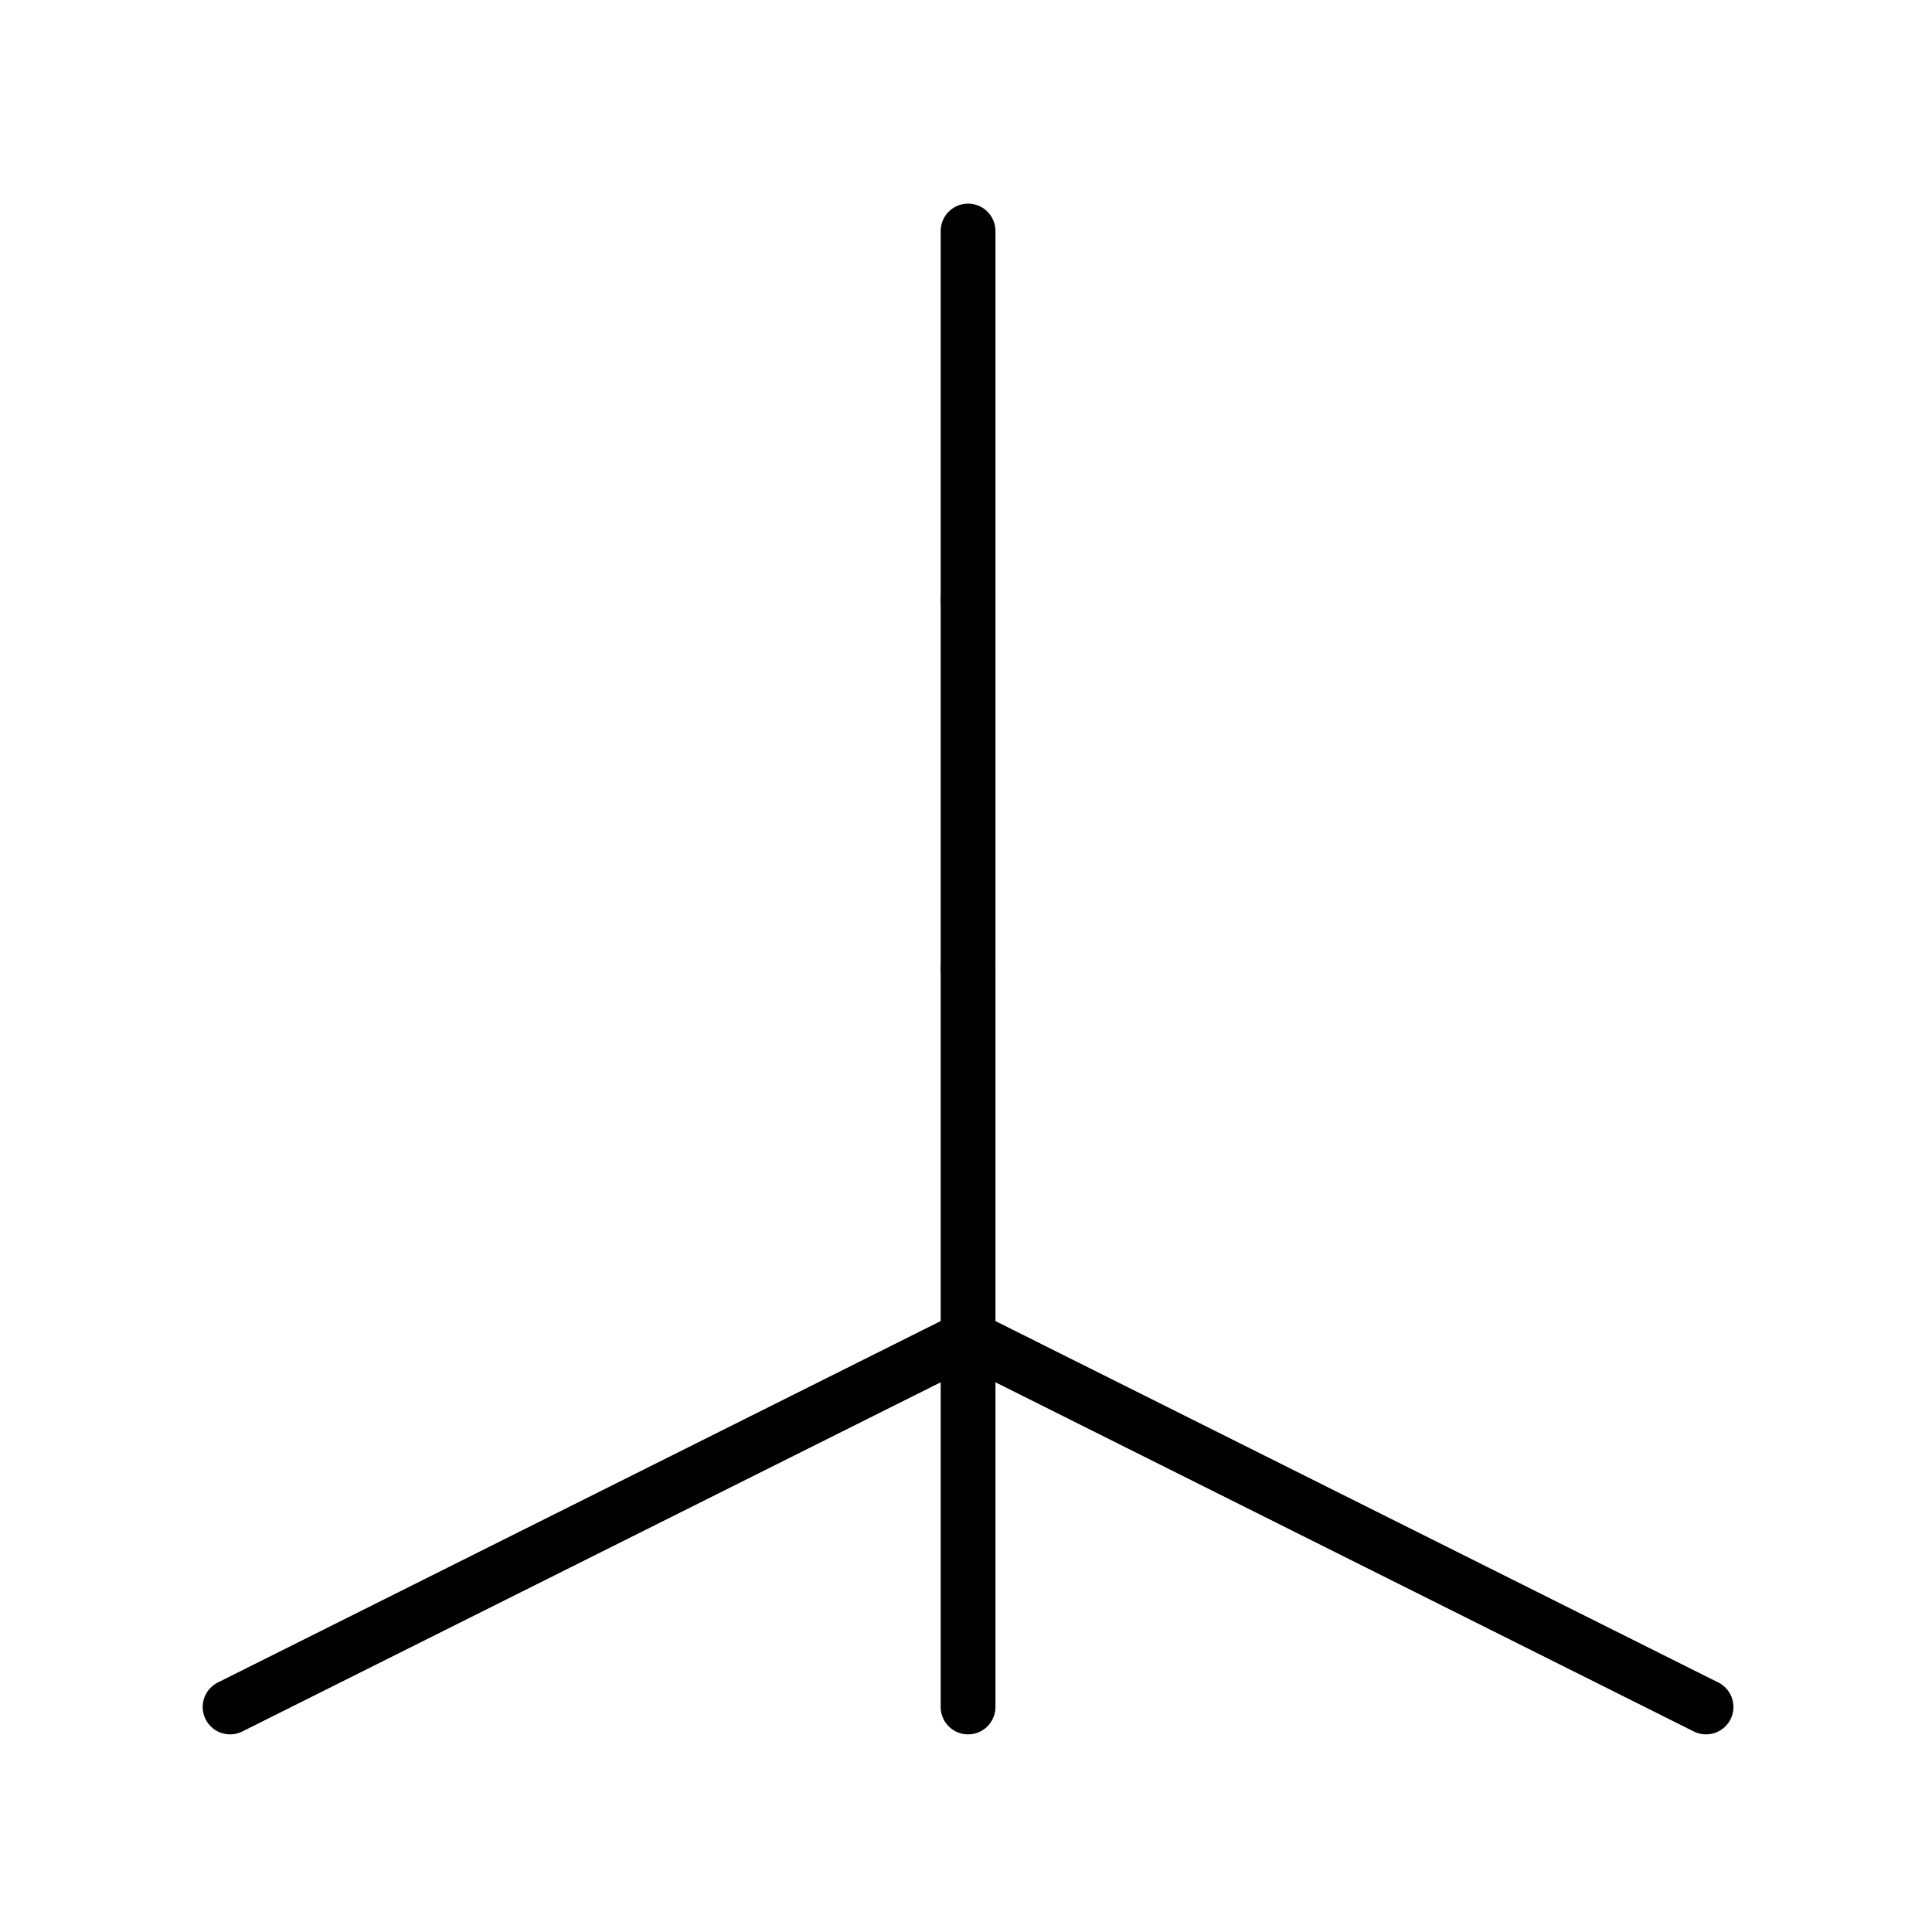
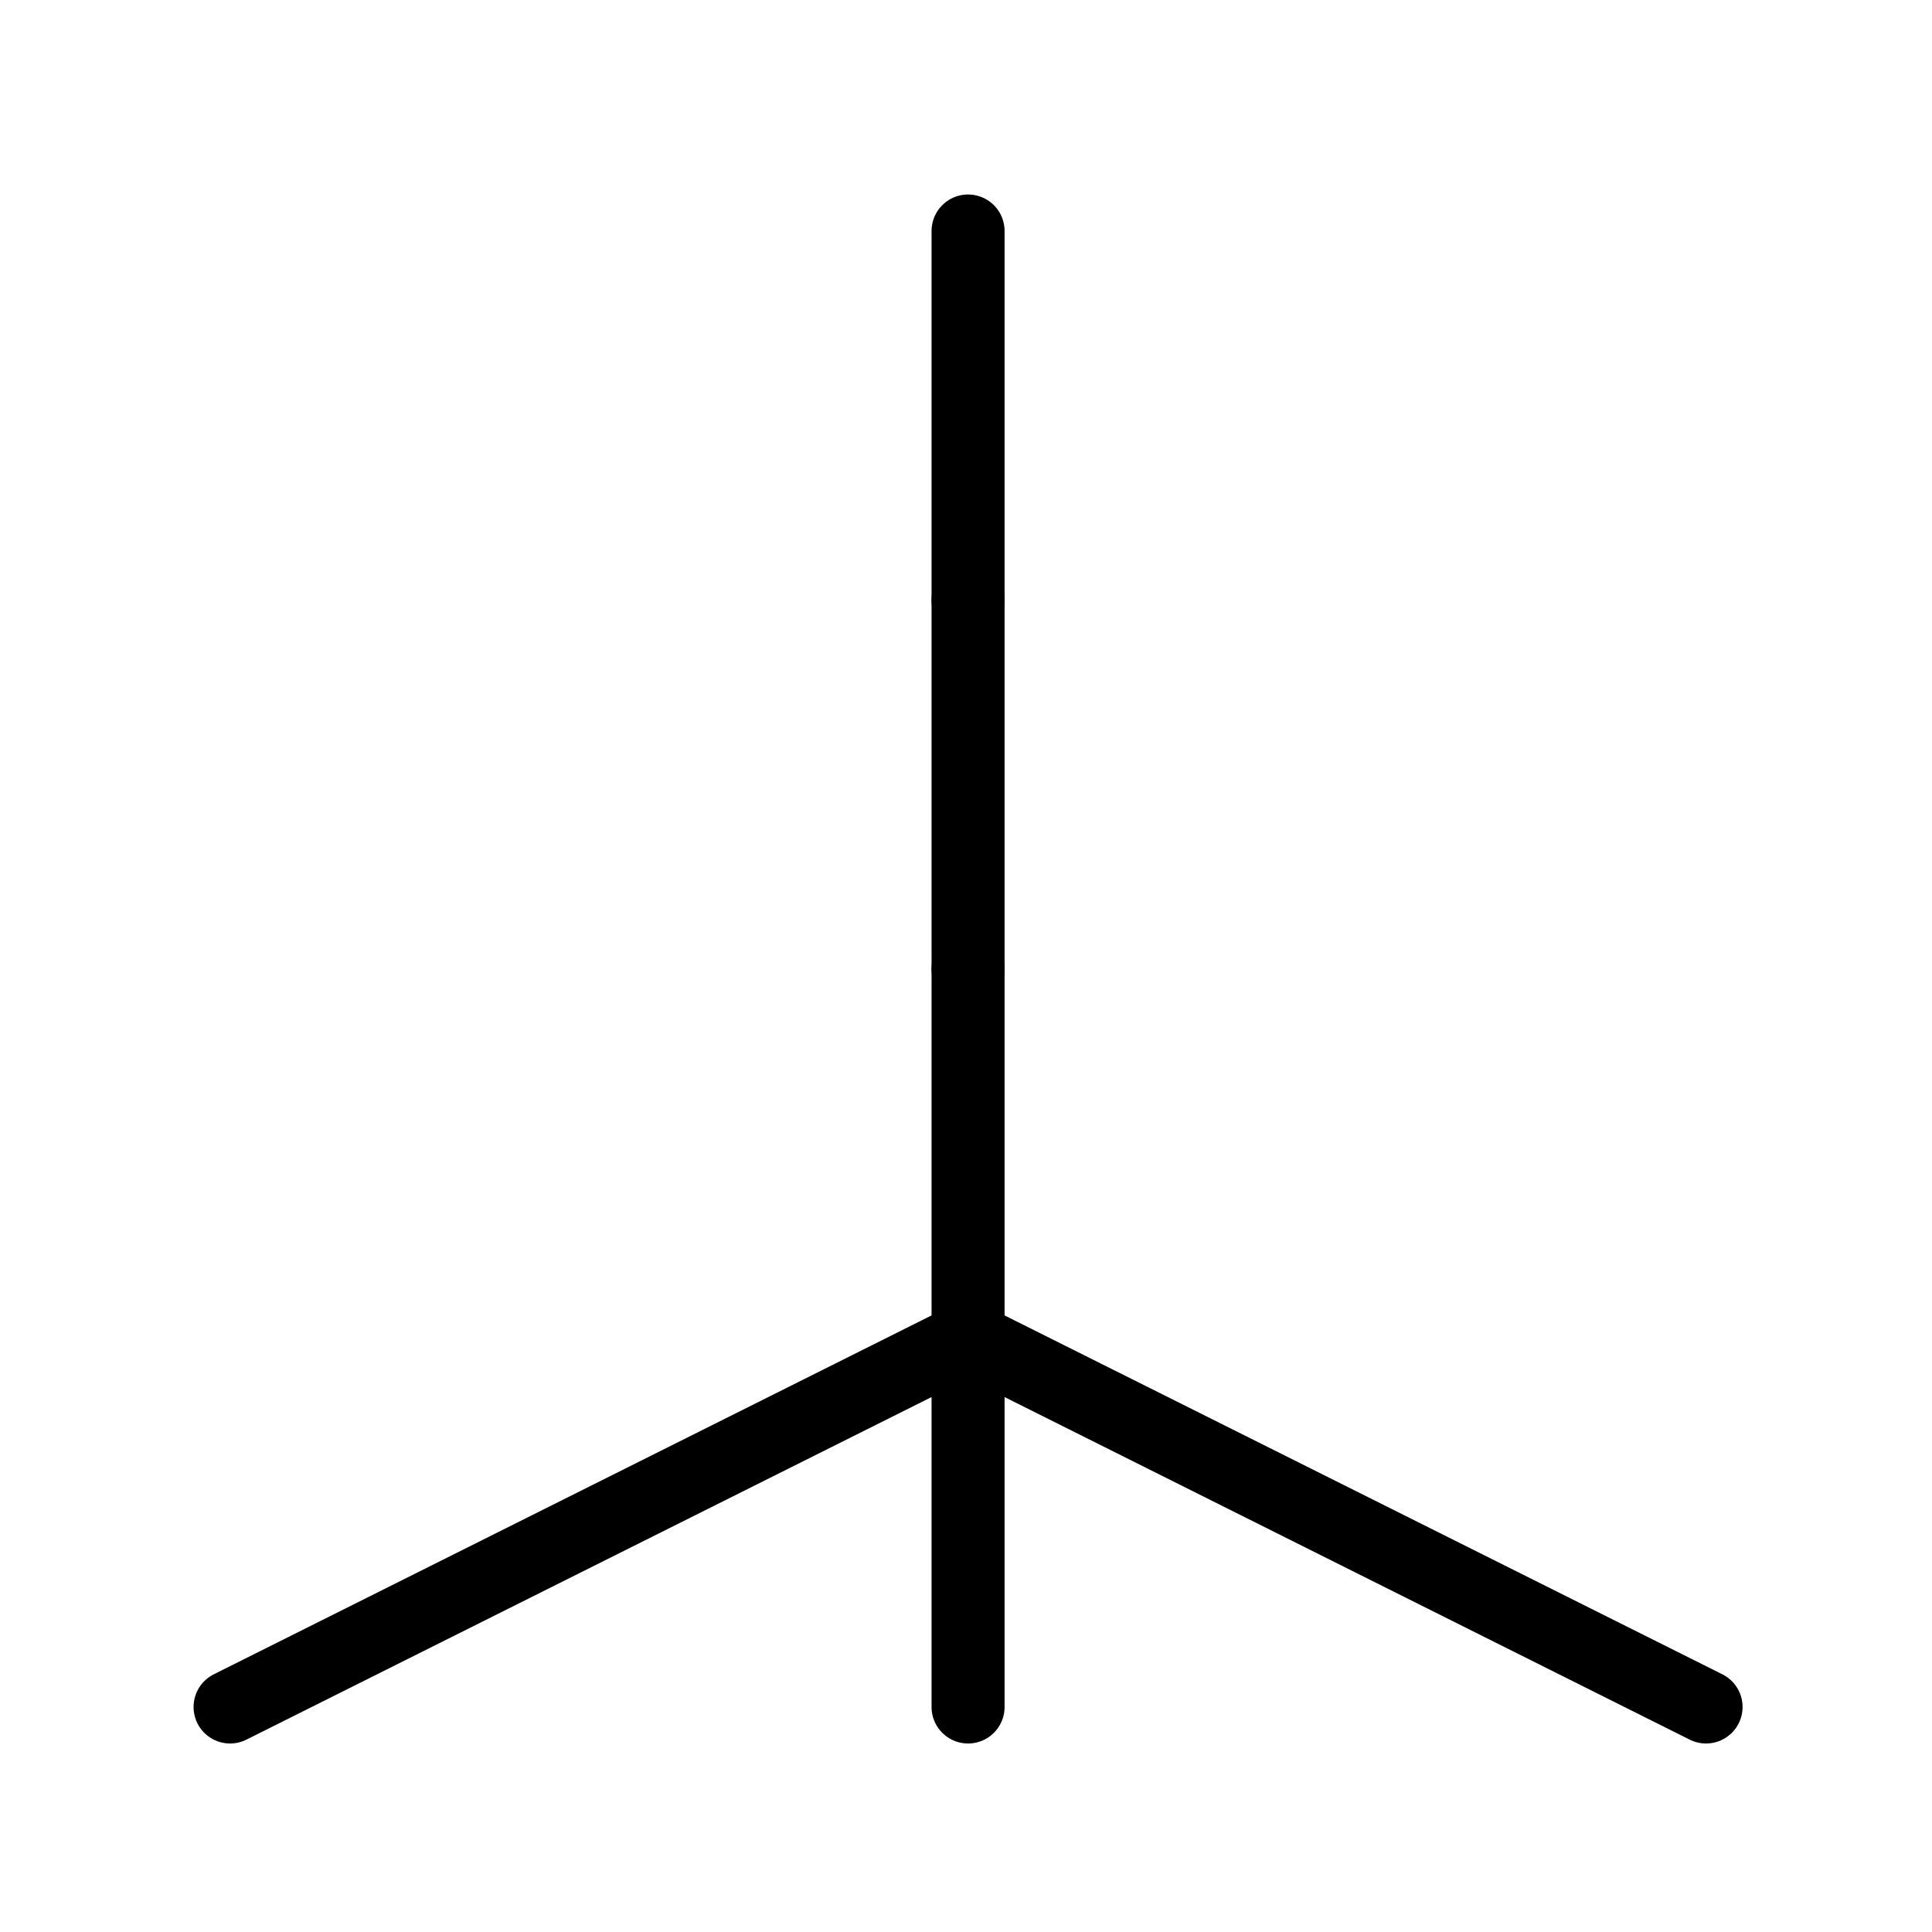
<svg xmlns="http://www.w3.org/2000/svg" viewBox="0 0 100 100" width="100" height="100" version="1.1" id="svg1059">
  <defs id="defs991">
    <marker id="DistanceX" orient="auto" refX="0" refY="0" style="overflow:visible">
      <path d="M 3,-3 -3,3 M 0,-5 V 5" style="stroke:#000000;stroke-width:0.5" id="path979" />
    </marker>
    <pattern id="Hatch" patternUnits="userSpaceOnUse" width="8" height="8" x="0" y="0">
      <path d="M8 4 l-4,4" stroke="#000000" stroke-width="0.25" linecap="square" id="path982" />
      <path d="M6 2 l-4,4" stroke="#000000" stroke-width="0.25" linecap="square" id="path984" />
      <path d="M4 0 l-4,4" stroke="#000000" stroke-width="0.25" linecap="square" id="path986" />
    </pattern>
    <symbol id="*MODEL_SPACE" />
    <symbol id="*PAPER_SPACE" />
  </defs>
  <g id="g1057">
-     <path style="fill:none;stroke:#000000;stroke-width:2.835;stroke-miterlimit:4;stroke-dasharray:none;stroke-linejoin:round;stroke-linecap:round" d="M 50.107,11.957 V 31.056" id="path995" />
-     <path style="fill:none;stroke:#000000;stroke-width:2.835;stroke-miterlimit:4;stroke-dasharray:none;stroke-linejoin:round;stroke-linecap:round" d="M 50.107,69.254 88.305,88.353" id="path1013" />
-     <path style="fill:none;stroke:#000000;stroke-width:2.835;stroke-miterlimit:4;stroke-dasharray:none;stroke-linejoin:round;stroke-linecap:round" d="M 50.107,69.254 11.909,88.353" id="path1015" />
-     <path style="fill:none;stroke:#000000;stroke-width:2.835;stroke-miterlimit:4;stroke-dasharray:none;stroke-linejoin:round;stroke-linecap:round" d="m 50.107,69.254 v 19.099" id="path1049" />
-     <path style="fill:none;stroke:#000000;stroke-width:2.835;stroke-miterlimit:4;stroke-dasharray:none;stroke-linejoin:round;stroke-linecap:round" d="M 50.107,50.155 V 69.254" id="path1053" />
-     <path style="fill:none;stroke:#000000;stroke-width:2.835;stroke-miterlimit:4;stroke-dasharray:none;stroke-linejoin:round;stroke-linecap:round" d="m 50.107,31.056 v 19.099" id="path1055" />
+     <path style="fill:none;stroke:#000000;stroke-width:3.78;stroke-miterlimit:4;stroke-dasharray:none;stroke-linejoin:round;stroke-linecap:round" d="M 50.107,11.957 V 31.056" id="path995" />
+     <path style="fill:none;stroke:#000000;stroke-width:3.78;stroke-miterlimit:4;stroke-dasharray:none;stroke-linejoin:round;stroke-linecap:round" d="M 50.107,69.254 88.305,88.353" id="path1013" />
+     <path style="fill:none;stroke:#000000;stroke-width:3.78;stroke-miterlimit:4;stroke-dasharray:none;stroke-linejoin:round;stroke-linecap:round" d="M 50.107,69.254 11.909,88.353" id="path1015" />
+     <path style="fill:none;stroke:#000000;stroke-width:3.78;stroke-miterlimit:4;stroke-dasharray:none;stroke-linejoin:round;stroke-linecap:round" d="m 50.107,69.254 v 19.099" id="path1049" />
+     <path style="fill:none;stroke:#000000;stroke-width:3.78;stroke-miterlimit:4;stroke-dasharray:none;stroke-linejoin:round;stroke-linecap:round" d="M 50.107,50.155 V 69.254" id="path1053" />
+     <path style="fill:none;stroke:#000000;stroke-width:3.78;stroke-miterlimit:4;stroke-dasharray:none;stroke-linejoin:round;stroke-linecap:round" d="m 50.107,31.056 v 19.099" id="path1055" />
  </g>
</svg>
